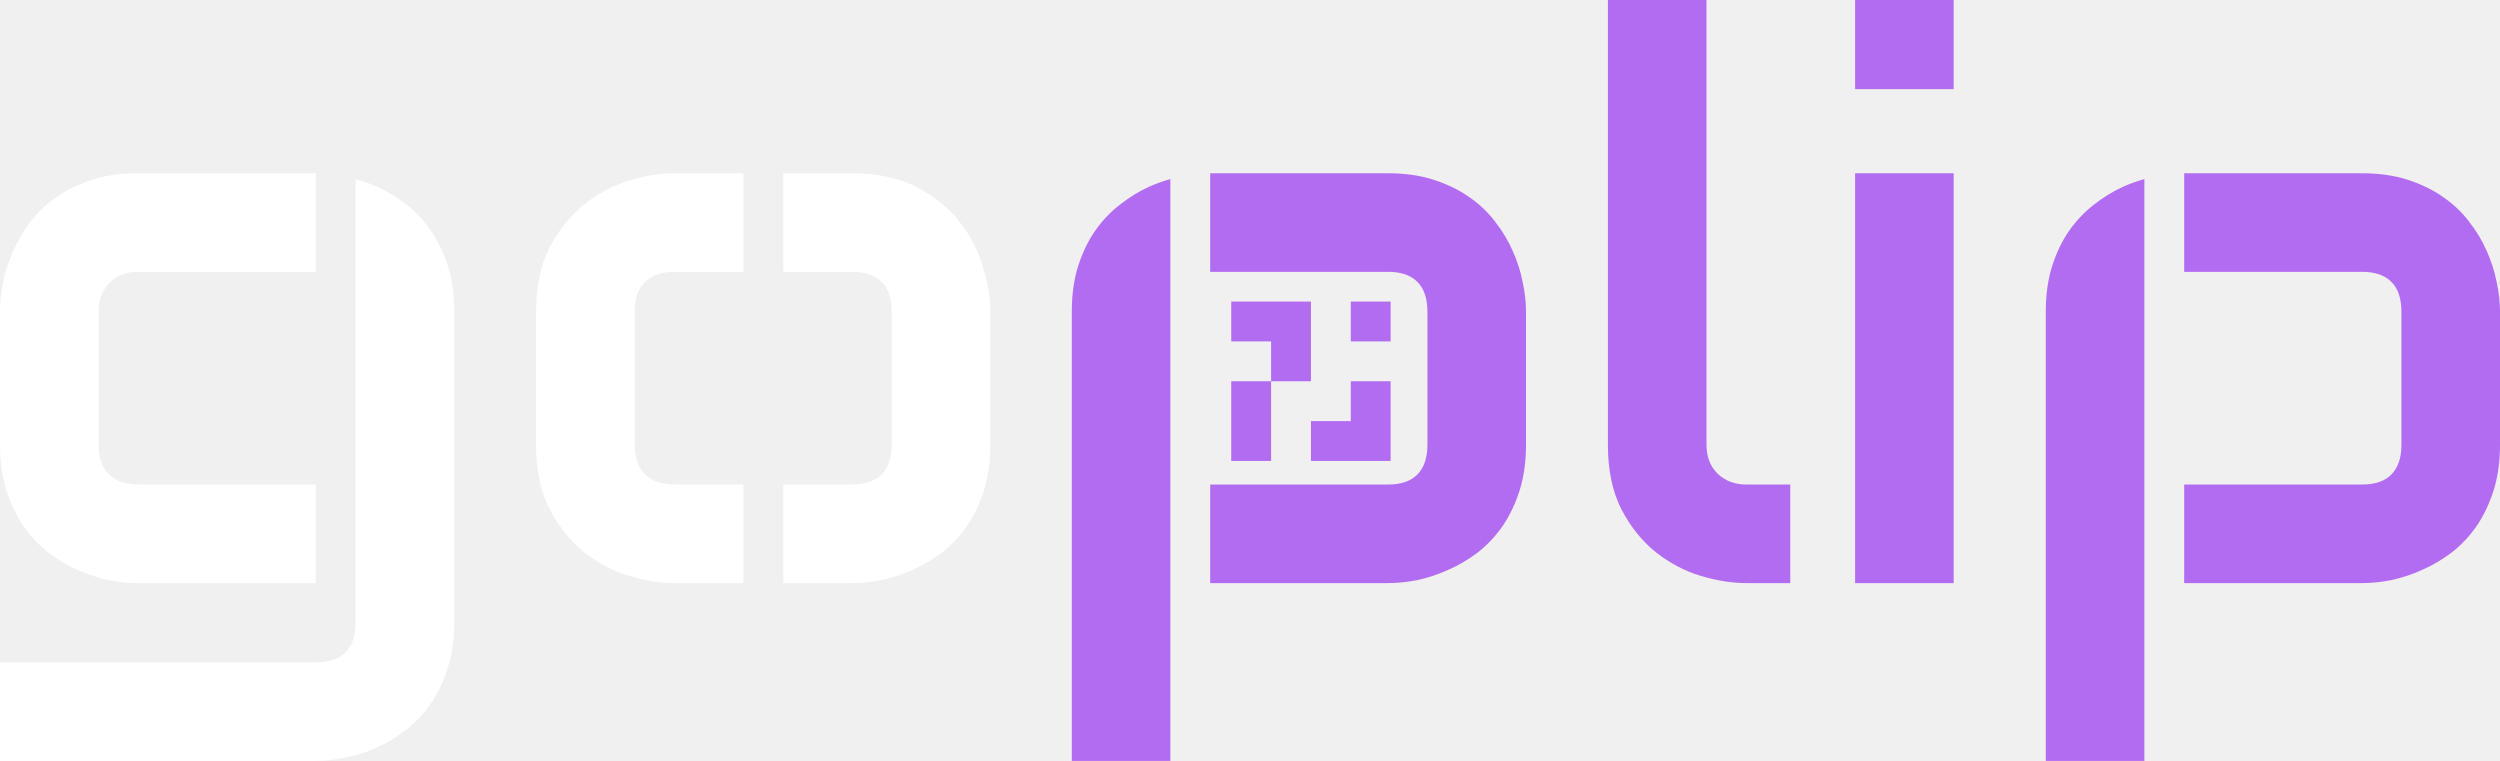
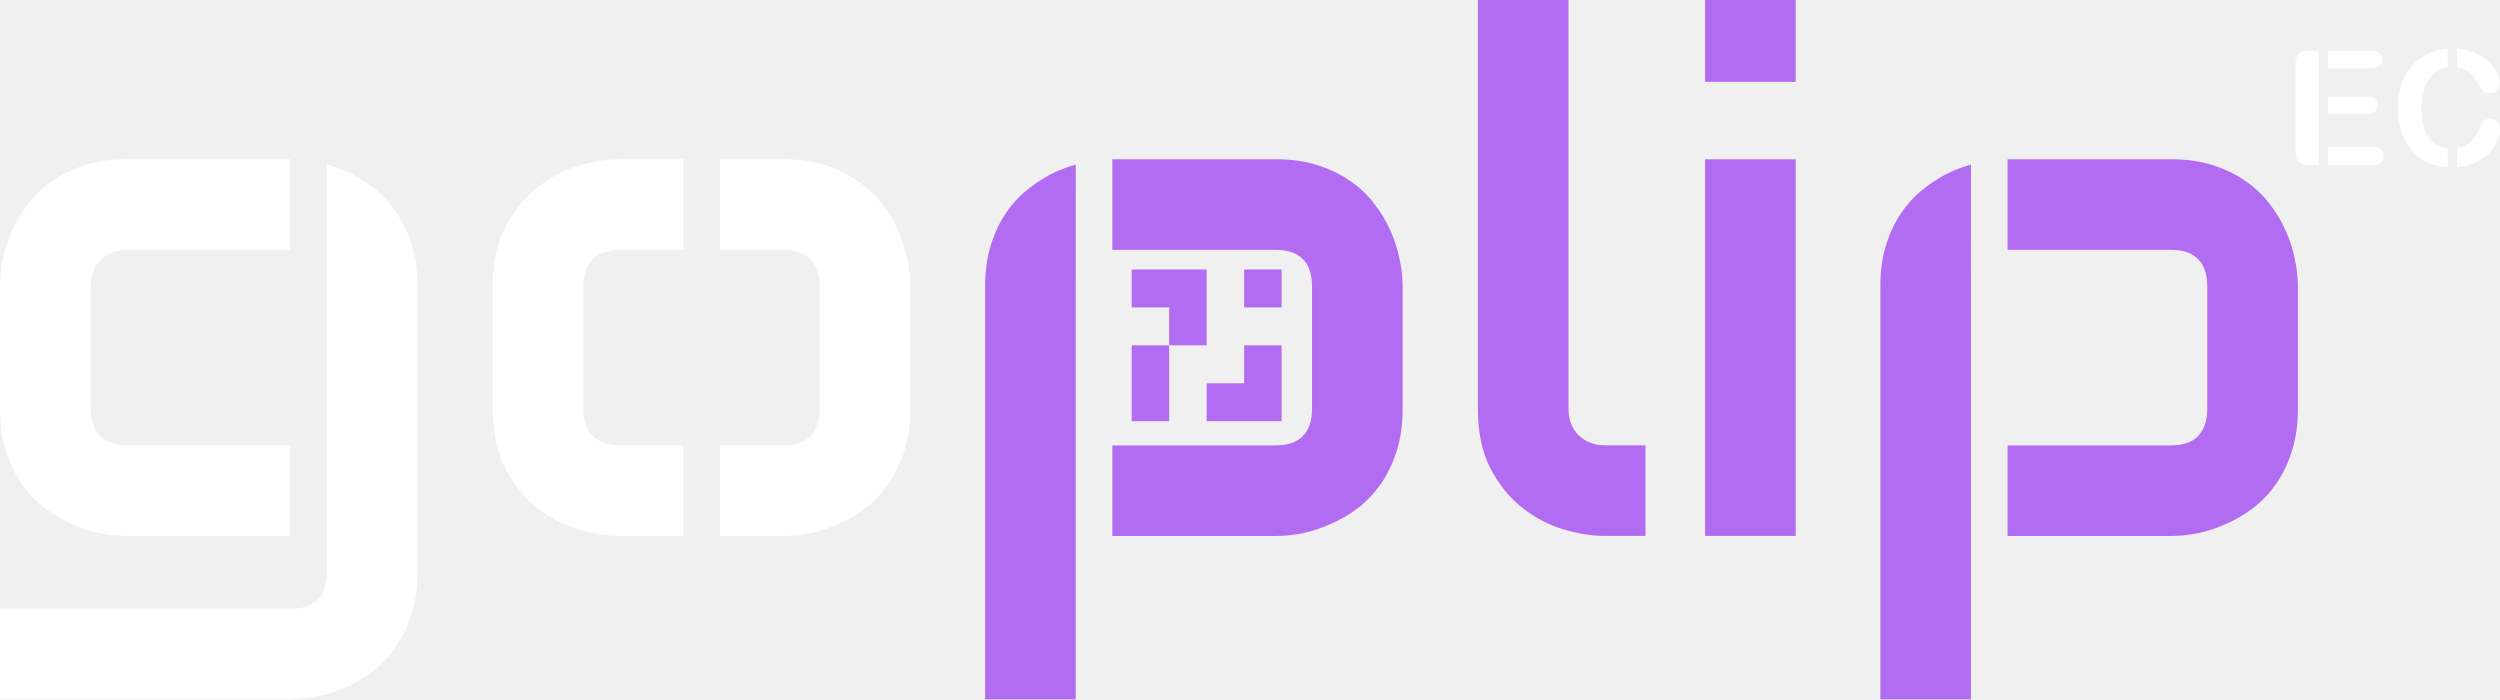
- <svg xmlns="http://www.w3.org/2000/svg" width="1600" height="487" viewBox="0 0 1600 487" fill="none">
-   <path d="M88.325 110.891C77.487 110.891 67.781 112.264 59.208 115.014C50.634 117.764 43.029 121.403 36.397 125.933C29.926 130.462 24.345 135.717 19.654 141.702C15.125 147.687 11.402 153.996 8.49 160.628C5.578 167.099 3.395 173.65 1.939 180.283C0.645 186.915 0 193.224 0 199.209V284.622C0 295.461 1.373 305.25 4.122 313.985C6.872 322.558 10.512 330.156 15.041 336.789C19.571 343.259 24.833 348.84 30.818 353.531C36.804 358.06 43.029 361.783 49.499 364.695C56.132 367.607 62.767 369.791 69.399 371.247C76.031 372.541 82.34 373.185 88.325 373.185H202.121V310.1H88.808C80.396 310.1 74.004 307.916 69.637 303.549C65.269 299.181 63.085 292.872 63.085 284.622V199.209C63.085 191.93 65.352 185.947 69.882 181.256C74.411 176.403 80.561 173.976 88.325 173.976H202.121V110.891H88.325ZM431.42 110.891C422.685 110.891 413.146 112.423 402.793 115.496C392.44 118.57 382.81 123.666 373.913 130.783C365.178 137.739 357.823 146.884 351.838 158.207C346.014 169.369 343.102 183.033 343.102 199.209V284.622C343.102 300.961 346.014 314.791 351.838 326.115C357.823 337.276 365.178 346.413 373.913 353.531C382.81 360.487 392.44 365.507 402.793 368.58C413.146 371.654 422.685 373.185 431.42 373.185H475.824V310.1H431.91C423.499 310.1 417.107 307.916 412.739 303.549C408.371 299.181 406.188 292.872 406.188 284.622V199.209C406.188 190.959 408.371 184.734 412.739 180.528C417.107 176.16 423.499 173.976 431.91 173.976H475.824V110.891H431.42ZM501.302 110.891V173.976H545.223C553.473 173.976 559.782 176.077 564.15 180.283C568.517 184.489 570.701 190.964 570.701 199.699V284.622C570.701 292.872 568.6 299.181 564.395 303.549C560.189 307.916 553.797 310.1 545.223 310.1H501.302V373.185H545.223C551.208 373.185 557.517 372.541 564.15 371.247C570.944 369.791 577.578 367.607 584.049 364.695C590.681 361.783 596.99 358.06 602.975 353.531C608.96 348.84 614.215 343.259 618.745 336.789C623.274 330.156 626.914 322.558 629.664 313.985C632.414 305.25 633.786 295.461 633.786 284.622V199.209C633.786 190.312 632.171 180.69 628.936 170.337C625.862 159.984 620.85 150.437 613.894 141.702C606.938 132.805 597.794 125.45 586.47 119.626C575.147 113.803 561.4 110.891 545.223 110.891H501.302ZM227.599 114.583V199.209V398.425C227.599 406.675 225.498 412.984 221.292 417.352C217.086 421.719 210.694 423.903 202.121 423.903H0V486.988H202.121C208.106 486.988 214.415 486.26 221.047 484.804C227.841 483.51 234.476 481.41 240.946 478.498C247.579 475.586 253.887 471.78 259.873 467.089C265.858 462.559 271.113 456.979 275.642 450.346C280.172 443.876 283.811 436.278 286.561 427.543C289.311 418.969 290.691 409.263 290.691 398.425V199.209C290.691 188.371 289.311 178.665 286.561 170.092C283.811 161.518 280.172 153.996 275.642 147.526C271.113 140.893 265.858 135.313 259.873 130.783C253.887 126.092 247.579 122.293 240.946 119.381C236.572 117.413 232.122 115.811 227.599 114.583Z" fill="white" />
-   <path d="M1029.05 0V284.622C1029.05 300.96 1031.97 314.791 1037.79 326.115C1043.61 337.276 1050.98 346.413 1059.87 353.531C1068.77 360.487 1078.32 365.506 1088.51 368.58C1098.86 371.653 1108.57 373.185 1117.62 373.185H1145.77V310.1H1117.62C1110.34 310.1 1104.28 307.833 1099.43 303.303C1094.57 298.612 1092.15 292.387 1092.15 284.622V0H1029.05ZM1187.26 0V57.024H1250.35V0H1187.26ZM774.522 110.891V173.976C774.682 173.975 774.843 173.976 775.005 173.976H888.325C896.575 173.976 902.8 176.077 907.006 180.283C911.374 184.488 913.558 190.964 913.558 199.699V284.622C913.558 292.872 911.457 299.181 907.251 303.549C903.045 307.916 896.737 310.1 888.325 310.1H774.522V373.185H888.325C894.31 373.185 900.619 372.541 907.251 371.247C913.884 369.791 920.435 367.607 926.905 364.695C933.538 361.783 939.847 358.06 945.832 353.531C951.817 348.84 957.072 343.259 961.601 336.788C966.131 330.156 969.77 322.558 972.52 313.985C975.27 305.25 976.643 295.46 976.643 284.622V199.209C976.643 193.224 975.915 186.915 974.459 180.283C973.165 173.65 971.064 167.099 968.153 160.628C965.241 153.996 961.442 147.687 956.751 141.702C952.221 135.717 946.641 130.462 940.008 125.933C933.538 121.403 926.016 117.764 917.442 115.014C908.869 112.264 899.163 110.891 888.325 110.891H774.522ZM1187.26 110.891V373.185H1250.35V110.891H1187.26ZM1397.88 110.891V173.976C1398.04 173.975 1398.2 173.976 1398.36 173.976H1511.67C1519.92 173.976 1526.16 176.077 1530.36 180.283C1534.73 184.488 1536.92 190.964 1536.92 199.699V284.622C1536.92 292.872 1534.81 299.181 1530.6 303.549C1526.4 307.916 1520.09 310.1 1511.67 310.1H1397.88V373.185H1511.67C1517.66 373.185 1523.97 372.541 1530.6 371.247C1537.23 369.791 1543.78 367.607 1550.26 364.695C1556.89 361.783 1563.2 358.06 1569.18 353.531C1575.17 348.84 1580.43 343.259 1584.96 336.788C1589.49 330.156 1593.13 322.558 1595.88 313.985C1598.63 305.25 1600 295.46 1600 284.622V199.209C1600 193.224 1599.27 186.915 1597.82 180.283C1596.52 173.65 1594.42 167.099 1591.51 160.628C1588.6 153.996 1584.79 147.687 1580.1 141.702C1575.57 135.717 1569.99 130.462 1563.36 125.933C1556.89 121.403 1549.37 117.764 1540.79 115.014C1532.22 112.264 1522.51 110.891 1511.67 110.891H1397.88ZM749.044 114.612C744.595 115.837 740.145 117.428 735.696 119.381C729.226 122.293 723 126.092 717.015 130.783C711.03 135.312 705.692 140.893 701 147.526C696.471 153.996 692.831 161.518 690.081 170.091C687.332 178.665 685.959 188.371 685.959 199.209V486.988H749.044V385.857V199.149V114.612ZM1372.4 114.612C1367.95 115.837 1363.5 117.428 1359.05 119.381C1352.58 122.293 1346.36 126.092 1340.37 130.783C1334.39 135.312 1329.05 140.893 1324.36 147.526C1319.83 153.996 1316.19 161.518 1313.44 170.091C1310.69 178.665 1309.31 188.371 1309.31 199.209V486.988H1372.4V400V199.209V114.612Z" fill="#B26CF2" />
-   <path d="M788 193V218.5H813.5V244H839V218.5V193H813.5H788ZM813.5 244H788V269.5V295H813.5V269.5V244ZM864.5 193V218.5H890V193H864.5ZM864.5 244V269.5H839V295H864.5H890V269.5V244H864.5Z" fill="#B26CF2" />
+ <svg xmlns="http://www.w3.org/2000/svg" width="457.724" height="128.051" viewBox="0 0 121.106 33.88" version="1.1" id="svg1" xml:space="preserve">
+   <defs id="defs1" />
+   <g id="g8" transform="translate(-192.9558,-69.2211)">
+     <path id="text1" style="font-size:34.572px;font-family:Audiowide;-inkscape-font-specification:Audiowide;display:inline;fill:#b26cf2;fill-opacity:1;stroke-width:4.6;stroke-linejoin:round;stroke-dashoffset:72;paint-order:stroke markers fill" d="m 264.548,69.221 v 19.801 c 0,1.137 0.203,2.099 0.608,2.887 0.405,0.777 0.917,1.412 1.536,1.907 0.619,0.484 1.283,0.833 1.992,1.047 0.72,0.214 1.395,0.32 2.026,0.32 h 1.958 v -4.389 h -1.958 c -0.506,0 -0.928,-0.158 -1.266,-0.473 -0.338,-0.326 -0.506,-0.759 -0.506,-1.3 V 69.221 Z m 11.007,0 v 3.967 h 4.389 v -3.967 z m -28.715,7.715 v 4.389 c 0.011,-1.08e-4 0.022,0 0.034,0 h 7.884 c 0.574,0 1.007,0.146 1.3,0.439 0.304,0.293 0.456,0.743 0.456,1.351 v 5.908 c 0,0.574 -0.146,1.013 -0.439,1.317 -0.293,0.304 -0.732,0.456 -1.317,0.456 h -7.917 v 4.389 h 7.917 c 0.416,0 0.855,-0.045 1.317,-0.135 0.461,-0.101 0.917,-0.253 1.367,-0.456 0.461,-0.203 0.9,-0.462 1.317,-0.777 0.416,-0.326 0.782,-0.715 1.097,-1.165 0.315,-0.461 0.568,-0.99 0.76,-1.586 0.191,-0.608 0.287,-1.289 0.287,-2.043 v -5.942 c 0,-0.416 -0.051,-0.855 -0.152,-1.317 -0.09,-0.461 -0.236,-0.917 -0.439,-1.367 -0.203,-0.461 -0.467,-0.9 -0.793,-1.317 -0.315,-0.416 -0.703,-0.782 -1.165,-1.097 -0.45,-0.315 -0.973,-0.568 -1.57,-0.76 -0.596,-0.191 -1.272,-0.287 -2.026,-0.287 z m 28.715,0 v 18.248 h 4.389 V 76.936 Z m 14.653,0 v 4.389 c 0.011,-1.08e-4 0.022,0 0.034,0 h 7.883 c 0.574,0 1.008,0.146 1.3,0.439 0.304,0.293 0.456,0.743 0.456,1.351 v 5.908 c 0,0.574 -0.147,1.013 -0.439,1.317 -0.293,0.304 -0.732,0.456 -1.317,0.456 h -7.917 v 4.389 h 7.917 c 0.416,0 0.855,-0.045 1.317,-0.135 0.461,-0.101 0.917,-0.253 1.367,-0.456 0.461,-0.203 0.9,-0.462 1.317,-0.777 0.416,-0.326 0.782,-0.715 1.098,-1.165 0.315,-0.461 0.568,-0.99 0.76,-1.586 0.191,-0.608 0.287,-1.289 0.287,-2.043 v -5.942 c 0,-0.416 -0.051,-0.855 -0.152,-1.317 -0.09,-0.461 -0.236,-0.917 -0.439,-1.367 -0.203,-0.461 -0.467,-0.9 -0.794,-1.317 -0.315,-0.416 -0.703,-0.782 -1.165,-1.097 -0.45,-0.315 -0.973,-0.568 -1.57,-0.76 -0.596,-0.191 -1.272,-0.287 -2.026,-0.287 z m -45.14,0.259 c -0.31,0.085 -0.619,0.196 -0.929,0.332 -0.45,0.203 -0.883,0.467 -1.3,0.793 -0.416,0.315 -0.788,0.703 -1.114,1.165 -0.315,0.45 -0.568,0.973 -0.76,1.57 -0.191,0.596 -0.287,1.272 -0.287,2.026 V 103.101 h 4.389 V 96.065 83.076 Z m 43.367,0 c -0.31,0.085 -0.619,0.196 -0.929,0.332 -0.45,0.203 -0.883,0.467 -1.3,0.793 -0.416,0.315 -0.788,0.703 -1.114,1.165 -0.315,0.45 -0.568,0.973 -0.76,1.57 -0.191,0.596 -0.287,1.272 -0.287,2.026 V 103.101 h 4.389 V 97.049 83.08 Z m -40.657,5.078 v 1.838 h 1.815 v 1.838 h 1.815 v -1.838 -1.838 h -1.815 z m 1.815,3.676 h -1.815 v 1.838 1.838 h 1.815 v -1.838 z m 3.631,-3.676 v 1.838 h 1.815 v -1.838 z m 0,3.676 v 1.838 h -1.815 v 1.838 h 1.815 1.815 v -1.838 -1.838 z" />
+     <path id="path2" style="font-size:34.572px;font-family:Audiowide;-inkscape-font-specification:Audiowide;display:inline;fill:#ffffff;fill-opacity:1;stroke-width:4.6;stroke-linejoin:round;stroke-dashoffset:72;paint-order:stroke markers fill" d="m 199.101,76.936 c -0.754,0 -1.429,0.095 -2.026,0.287 -0.596,0.191 -1.126,0.445 -1.587,0.76 -0.45,0.315 -0.838,0.681 -1.165,1.097 -0.315,0.416 -0.574,0.855 -0.777,1.317 -0.203,0.45 -0.354,0.906 -0.456,1.367 -0.09,0.461 -0.135,0.9 -0.135,1.317 v 5.942 c 0,0.754 0.096,1.435 0.287,2.043 0.191,0.596 0.445,1.125 0.76,1.586 0.315,0.45 0.681,0.838 1.098,1.165 0.416,0.315 0.85,0.574 1.3,0.777 0.461,0.203 0.923,0.355 1.384,0.456 0.461,0.09 0.9,0.135 1.317,0.135 h 7.917 v -4.389 h -7.883 c -0.585,0 -1.03,-0.152 -1.334,-0.456 -0.304,-0.304 -0.456,-0.743 -0.456,-1.317 V 83.08 c 0,-0.506 0.158,-0.923 0.473,-1.249 0.315,-0.338 0.743,-0.506 1.283,-0.506 h 7.917 v -4.389 z m 23.869,0 c -0.608,0 -1.271,0.107 -1.992,0.32 -0.72,0.214 -1.39,0.568 -2.009,1.064 -0.608,0.484 -1.119,1.12 -1.536,1.908 -0.405,0.777 -0.608,1.727 -0.608,2.853 v 5.942 c 0,1.137 0.203,2.099 0.608,2.887 0.416,0.777 0.928,1.412 1.536,1.907 0.619,0.484 1.289,0.833 2.009,1.047 0.72,0.214 1.384,0.32 1.992,0.32 h 3.089 v -4.389 h -3.055 c -0.585,0 -1.03,-0.152 -1.334,-0.456 -0.304,-0.304 -0.456,-0.743 -0.456,-1.317 V 83.08 c 0,-0.574 0.152,-1.007 0.456,-1.3 0.304,-0.304 0.749,-0.456 1.334,-0.456 h 3.055 v -4.389 z m 4.862,0 v 4.389 h 3.056 c 0.574,0 1.013,0.146 1.317,0.439 0.304,0.293 0.456,0.743 0.456,1.351 v 5.908 c 0,0.574 -0.146,1.013 -0.439,1.317 -0.293,0.304 -0.737,0.456 -1.334,0.456 h -3.056 v 4.389 h 3.056 c 0.416,0 0.855,-0.045 1.317,-0.135 0.473,-0.101 0.934,-0.253 1.384,-0.456 0.461,-0.203 0.9,-0.462 1.317,-0.777 0.416,-0.326 0.782,-0.715 1.097,-1.165 0.315,-0.461 0.568,-0.99 0.76,-1.586 0.191,-0.608 0.287,-1.289 0.287,-2.043 V 83.08 c 0,-0.619 -0.112,-1.288 -0.337,-2.009 -0.214,-0.72 -0.563,-1.384 -1.046,-1.992 -0.484,-0.619 -1.12,-1.131 -1.908,-1.536 -0.788,-0.405 -1.744,-0.608 -2.87,-0.608 z m -19.042,0.257 V 83.08 96.94 c 0,0.574 -0.146,1.013 -0.439,1.317 -0.293,0.304 -0.737,0.456 -1.334,0.456 H 192.956 V 103.101 h 14.062 c 0.416,0 0.855,-0.051 1.317,-0.152 0.473,-0.09 0.934,-0.236 1.384,-0.439 0.461,-0.203 0.9,-0.467 1.317,-0.794 0.416,-0.315 0.782,-0.703 1.097,-1.165 0.315,-0.45 0.568,-0.979 0.76,-1.586 0.191,-0.596 0.287,-1.272 0.287,-2.026 V 83.08 c 0,-0.754 -0.096,-1.429 -0.287,-2.026 -0.191,-0.596 -0.445,-1.12 -0.76,-1.57 -0.315,-0.461 -0.681,-0.85 -1.097,-1.165 -0.416,-0.326 -0.855,-0.591 -1.317,-0.793 -0.304,-0.137 -0.614,-0.248 -0.929,-0.334 z" />
+     <path id="text2" style="font-size:7.761px;font-family:'Arial Rounded MT Bold';-inkscape-font-specification:'Arial Rounded MT Bold, ';fill:#ffffff;stroke-width:6.24;stroke-linecap:round;stroke-linejoin:round;stroke-dashoffset:72;paint-order:stroke markers fill" d="m 311.983,71.578 v 0.9 c 0.197,0.026 0.368,0.09 0.514,0.191 0.2,0.136 0.372,0.343 0.519,0.618 0.088,0.167 0.168,0.284 0.239,0.352 0.073,0.068 0.182,0.102 0.326,0.102 0.129,0 0.239,-0.049 0.33,-0.148 0.091,-0.099 0.136,-0.212 0.136,-0.341 0,-0.235 -0.094,-0.484 -0.281,-0.747 -0.187,-0.265 -0.456,-0.488 -0.807,-0.667 -0.292,-0.149 -0.617,-0.236 -0.976,-0.261 z m -0.45,5.17e-4 c -0.286,0.021 -0.558,0.084 -0.817,0.189 -0.326,0.131 -0.61,0.324 -0.853,0.576 -0.243,0.25 -0.429,0.552 -0.561,0.905 -0.129,0.354 -0.193,0.754 -0.193,1.201 0,0.275 0.025,0.536 0.075,0.781 0.053,0.245 0.132,0.476 0.235,0.693 0.104,0.215 0.229,0.409 0.375,0.583 0.164,0.192 0.343,0.347 0.538,0.466 0.197,0.116 0.416,0.202 0.656,0.258 0.168,0.039 0.35,0.064 0.544,0.076 v -0.898 c -0.218,-0.024 -0.413,-0.091 -0.586,-0.201 -0.222,-0.141 -0.394,-0.355 -0.515,-0.641 -0.121,-0.288 -0.182,-0.648 -0.182,-1.08 0,-0.647 0.136,-1.145 0.409,-1.497 0.228,-0.29 0.519,-0.461 0.874,-0.511 z m -6.691,0.086 c -0.159,0 -0.29,0.024 -0.394,0.072 -0.101,0.045 -0.176,0.12 -0.224,0.224 -0.048,0.101 -0.072,0.233 -0.072,0.394 v 4.176 c 0,0.243 0.053,0.418 0.159,0.527 0.109,0.109 0.285,0.163 0.53,0.163 h 0.436 v -0.895 -1.58 -0.849 -1.364 -0.868 z m 0.886,0 v 0.868 h 2.086 c 0.179,0 0.312,-0.039 0.398,-0.117 0.088,-0.081 0.132,-0.187 0.132,-0.318 0,-0.129 -0.044,-0.232 -0.132,-0.311 -0.086,-0.081 -0.219,-0.121 -0.398,-0.121 z m 0,2.232 v 0.849 h 1.885 c 0.174,0 0.303,-0.039 0.387,-0.117 0.083,-0.081 0.125,-0.185 0.125,-0.311 0,-0.126 -0.043,-0.227 -0.129,-0.303 -0.083,-0.078 -0.211,-0.118 -0.383,-0.118 z m 7.846,1.08 c -0.157,0 -0.27,0.047 -0.341,0.141 -0.071,0.091 -0.13,0.21 -0.178,0.356 -0.114,0.311 -0.283,0.547 -0.508,0.708 -0.161,0.115 -0.349,0.189 -0.563,0.221 v 0.907 c 0.307,-0.018 0.58,-0.077 0.821,-0.18 0.291,-0.124 0.529,-0.285 0.716,-0.482 0.187,-0.2 0.323,-0.402 0.409,-0.606 0.088,-0.207 0.132,-0.399 0.132,-0.576 0,-0.139 -0.048,-0.255 -0.144,-0.348 -0.096,-0.093 -0.211,-0.141 -0.345,-0.141 z m -7.846,1.349 v 0.895 h 2.172 c 0.177,0 0.309,-0.041 0.398,-0.121 0.091,-0.083 0.136,-0.191 0.136,-0.322 0,-0.136 -0.045,-0.245 -0.136,-0.326 -0.088,-0.083 -0.221,-0.125 -0.398,-0.125 z" />
+   </g>
</svg>
